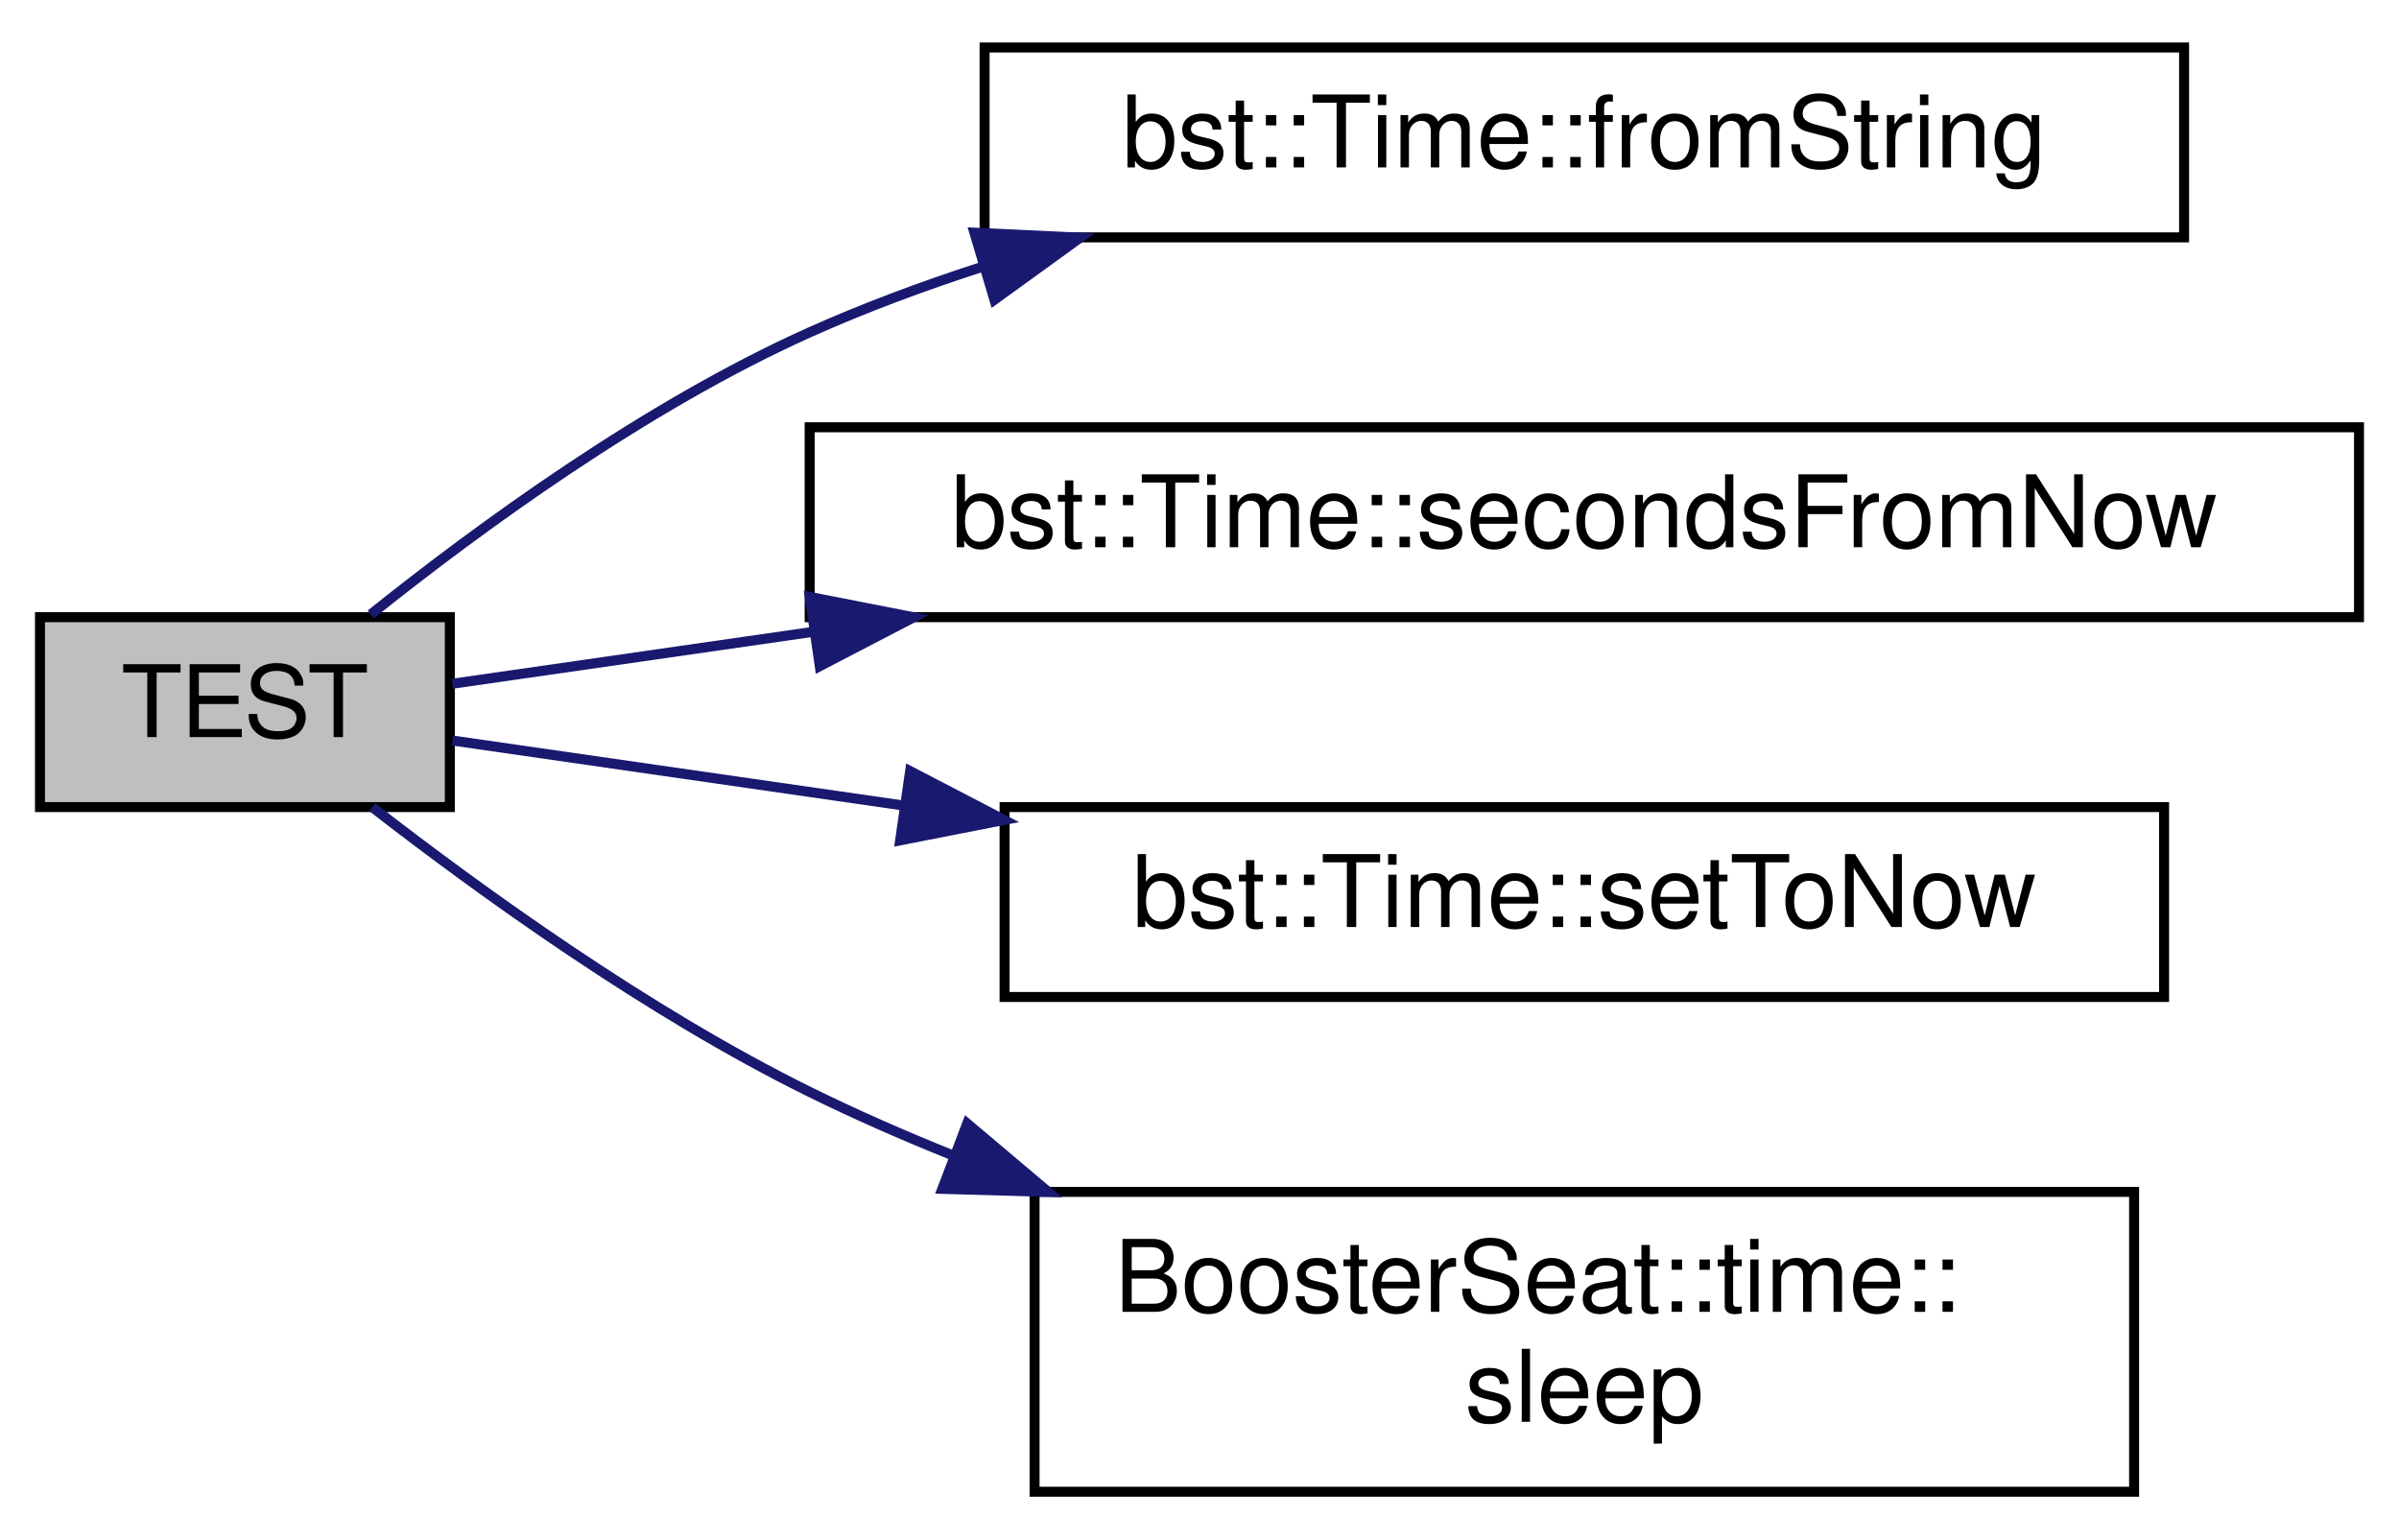
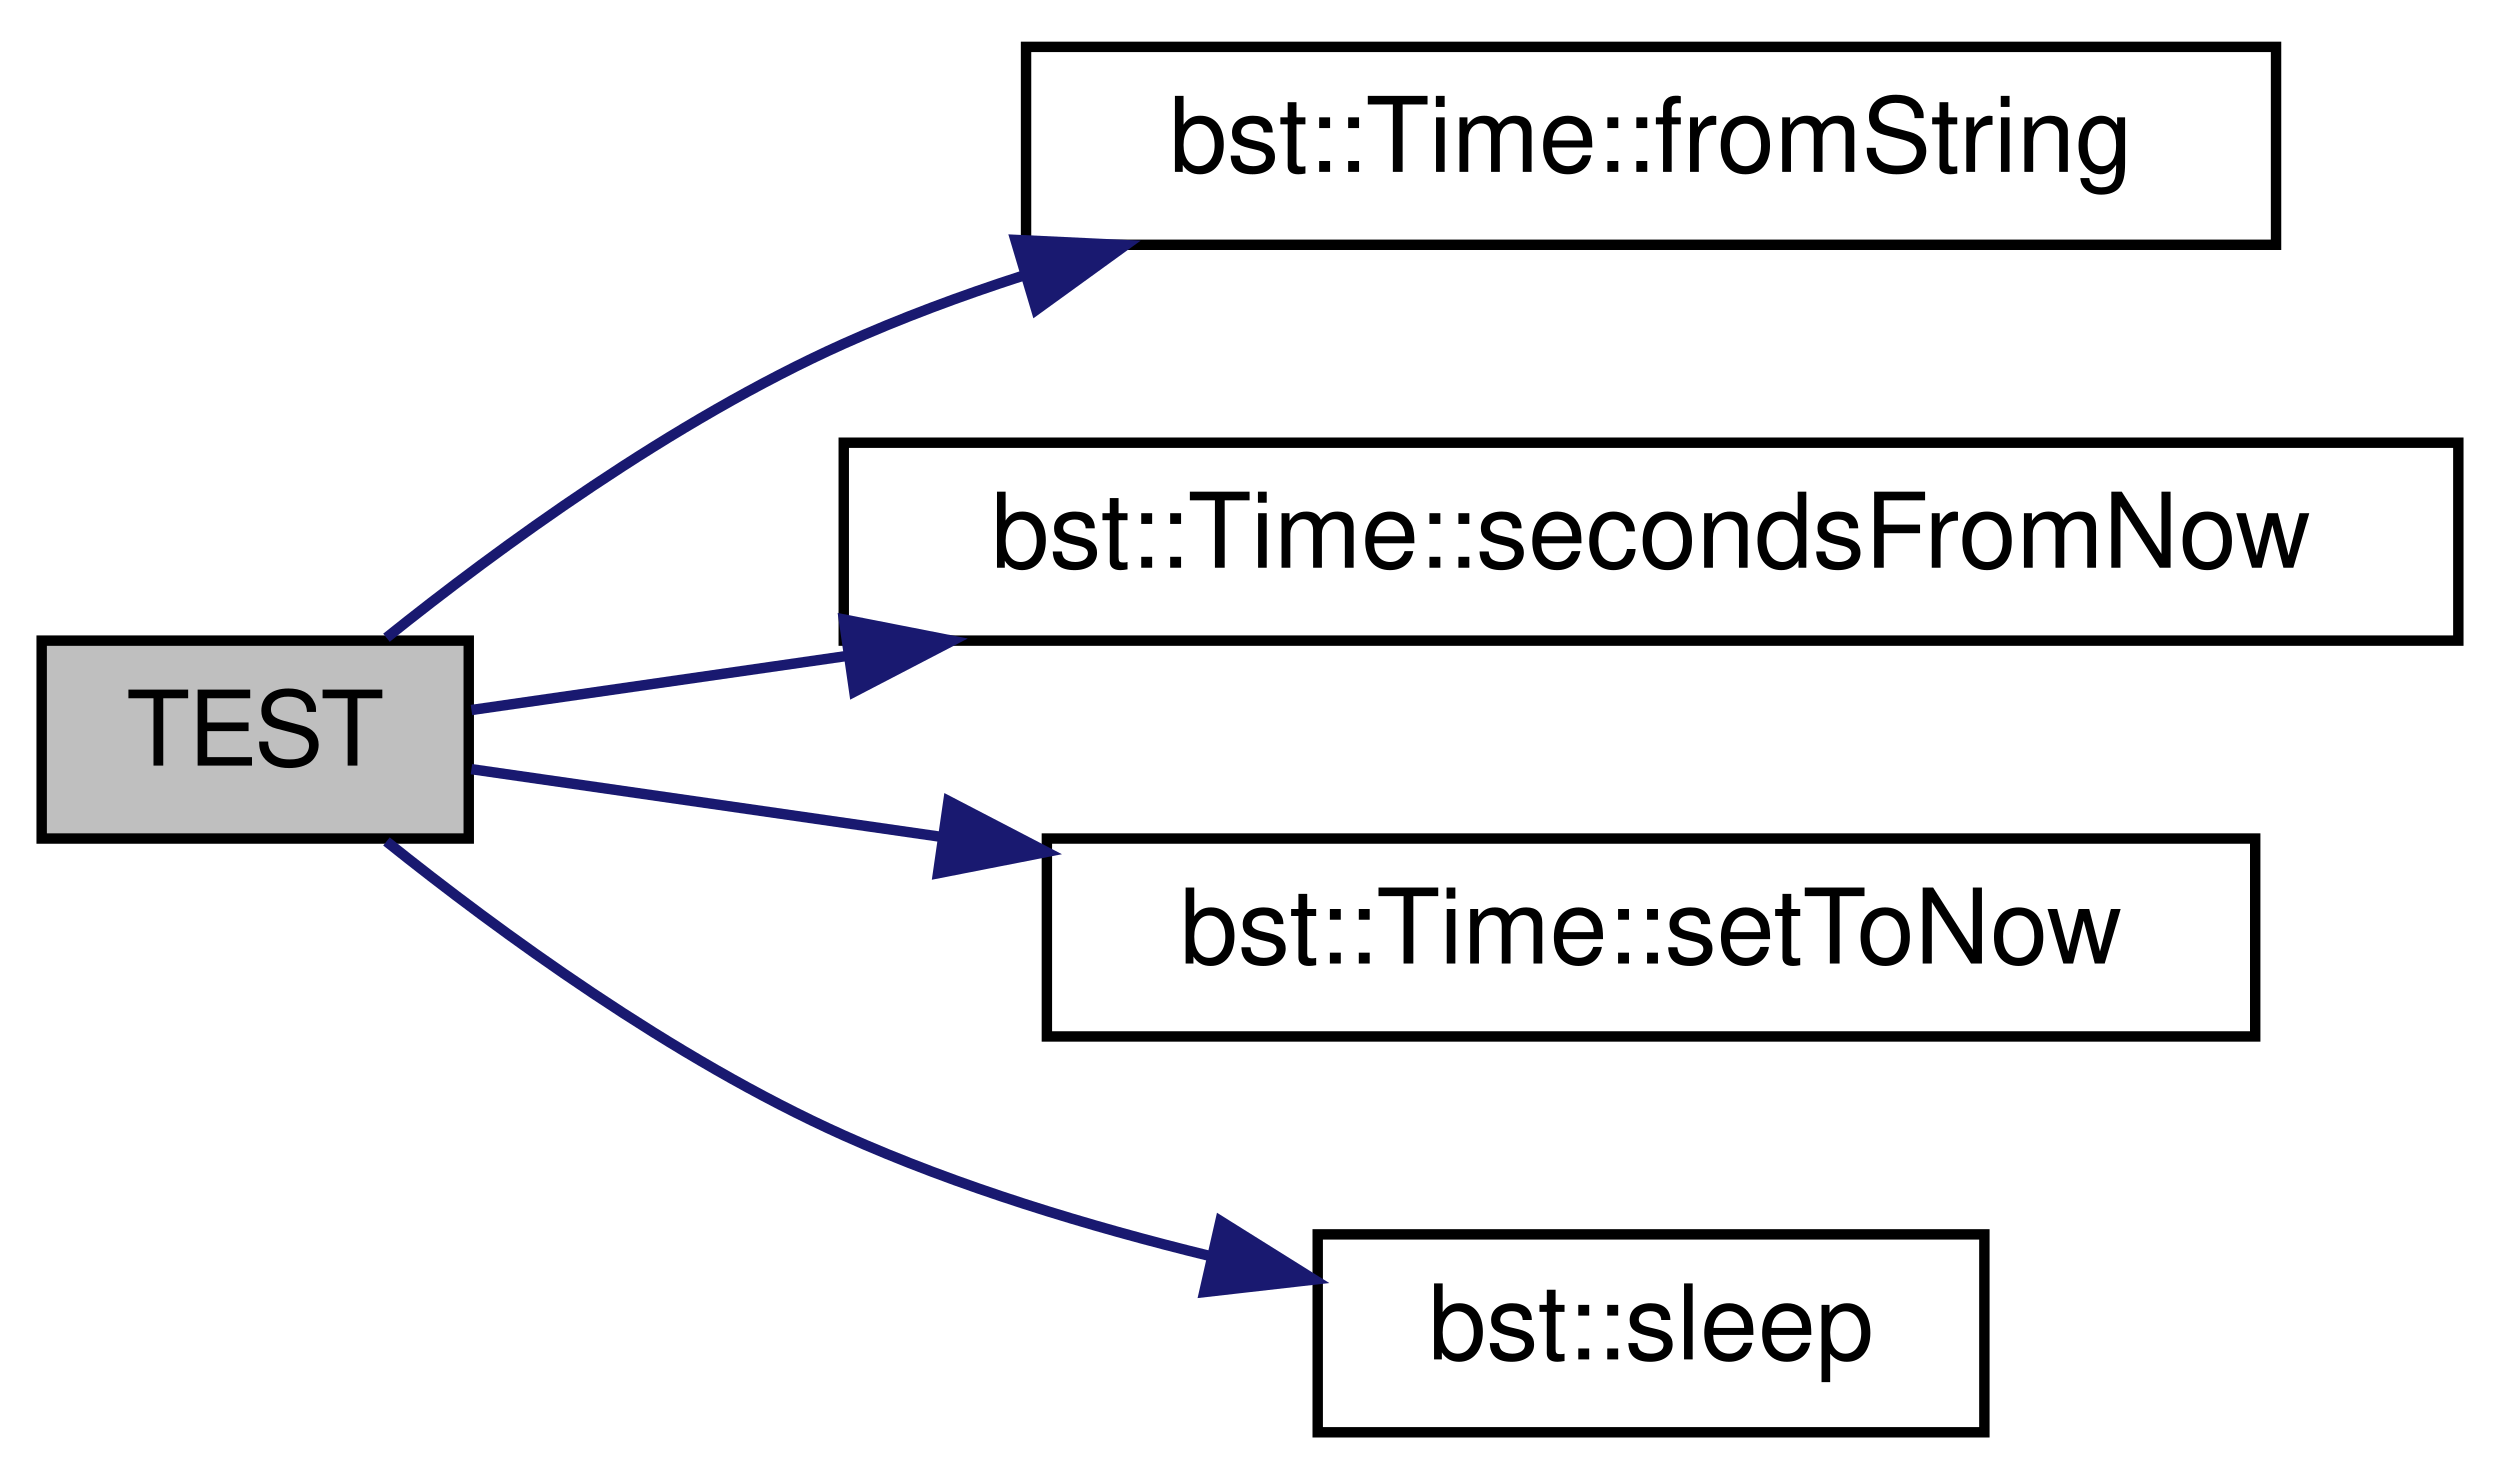
- <svg xmlns="http://www.w3.org/2000/svg" xmlns:xlink="http://www.w3.org/1999/xlink" width="240pt" height="154pt" viewBox="0.00 0.00 240.00 153.50">
-   <g id="graph0" class="graph" transform="scale(1 1) rotate(0) translate(4 149.5)">
+ <svg xmlns="http://www.w3.org/2000/svg" xmlns:xlink="http://www.w3.org/1999/xlink" width="240pt" height="142pt" viewBox="0.00 0.00 240.00 142.00">
+   <g id="graph0" class="graph" transform="scale(1 1) rotate(0) translate(4 138)">
    <g id="node1" class="node">
      <g id="a_node1">
        <a xlink:title=" ">
-           <polygon fill="#bfbfbf" stroke="black" points="0,-69 0,-88 41,-88 41,-69 0,-69" />
-           <text text-anchor="middle" x="20.5" y="-76" font-family="Helvetica,sans-Serif" font-size="10.00">TEST</text>
+           <polygon fill="#bfbfbf" stroke="black" points="0,-57.5 0,-76.5 41,-76.5 41,-57.5 0,-57.5" />
+           <text text-anchor="middle" x="20.5" y="-64.5" font-family="Helvetica,sans-Serif" font-size="10.00">TEST</text>
        </a>
      </g>
    </g>
    <g id="node2" class="node">
      <g id="a_node2">
-         <a xlink:href="classbst_1_1Time.html#a84e38378f8d4c0fbafd4507b86278f36" target="_top" xlink:title=" ">
-           <polygon fill="none" stroke="black" points="94.5,-126 94.5,-145 214.5,-145 214.5,-126 94.5,-126" />
-           <text text-anchor="middle" x="154.5" y="-133" font-family="Helvetica,sans-Serif" font-size="10.00">bst::Time::fromString</text>
+         <a xlink:href="classbst_1_1Time.html#ab2d56ccb2ec81d5cde60288db40e22e0" target="_top" xlink:title=" ">
+           <polygon fill="none" stroke="black" points="94.5,-114.5 94.5,-133.5 214.5,-133.5 214.5,-114.5 94.5,-114.5" />
+           <text text-anchor="middle" x="154.5" y="-121.5" font-family="Helvetica,sans-Serif" font-size="10.00">bst::Time::fromString</text>
        </a>
      </g>
    </g>
    <g id="edge1" class="edge">
-       <path fill="none" stroke="midnightblue" d="M33.1,-88.28C43.84,-96.88 60.59,-109.14 77,-116.5 82.44,-118.94 88.24,-121.1 94.13,-123.01" />
-       <polygon fill="midnightblue" stroke="midnightblue" points="93.48,-126.47 104.06,-125.97 95.48,-119.76 93.48,-126.47" />
+       <path fill="none" stroke="midnightblue" d="M33.1,-76.78C43.84,-85.38 60.59,-97.64 77,-105 82.44,-107.44 88.24,-109.6 94.13,-111.51" />
+       <polygon fill="midnightblue" stroke="midnightblue" points="93.48,-114.97 104.06,-114.47 95.48,-108.26 93.48,-114.97" />
    </g>
    <g id="node3" class="node">
      <g id="a_node3">
-         <a xlink:href="classbst_1_1Time.html#ad1d139f4d0fa7176519799efd7443b93" target="_top" xlink:title="Returns the number of seconds from the current time to the stored time.">
-           <polygon fill="none" stroke="black" points="77,-88 77,-107 232,-107 232,-88 77,-88" />
-           <text text-anchor="middle" x="154.5" y="-95" font-family="Helvetica,sans-Serif" font-size="10.00">bst::Time::secondsFromNow</text>
+         <a xlink:href="classbst_1_1Time.html#aecd7ee60846a1d042381430ac10ff235" target="_top" xlink:title="Returns the number of seconds from the current time to the stored time.">
+           <polygon fill="none" stroke="black" points="77,-76.5 77,-95.5 232,-95.5 232,-76.5 77,-76.5" />
+           <text text-anchor="middle" x="154.5" y="-83.5" font-family="Helvetica,sans-Serif" font-size="10.00">bst::Time::secondsFromNow</text>
        </a>
      </g>
    </g>
    <g id="edge2" class="edge">
-       <path fill="none" stroke="midnightblue" d="M41.26,-81.34C51.18,-82.77 63.89,-84.6 77.17,-86.51" />
-       <polygon fill="midnightblue" stroke="midnightblue" points="77.01,-90.03 87.41,-87.99 78.01,-83.1 77.01,-90.03" />
+       <path fill="none" stroke="midnightblue" d="M41.26,-69.84C51.18,-71.27 63.89,-73.1 77.17,-75.01" />
+       <polygon fill="midnightblue" stroke="midnightblue" points="77.01,-78.53 87.41,-76.49 78.01,-71.6 77.01,-78.53" />
    </g>
    <g id="node4" class="node">
      <g id="a_node4">
-         <a xlink:href="classbst_1_1Time.html#a14009763d369f7652a294e95893fac41" target="_top" xlink:title="Set the time to the current time.">
-           <polygon fill="none" stroke="black" points="96.5,-50 96.5,-69 212.5,-69 212.5,-50 96.5,-50" />
-           <text text-anchor="middle" x="154.5" y="-57" font-family="Helvetica,sans-Serif" font-size="10.00">bst::Time::setToNow</text>
+         <a xlink:href="classbst_1_1Time.html#a62346abfceb160c8a55f8c50f38e64f2" target="_top" xlink:title="Set the time to the current time.">
+           <polygon fill="none" stroke="black" points="96.5,-38.5 96.5,-57.5 212.5,-57.5 212.5,-38.5 96.5,-38.5" />
+           <text text-anchor="middle" x="154.5" y="-45.5" font-family="Helvetica,sans-Serif" font-size="10.00">bst::Time::setToNow</text>
        </a>
      </g>
    </g>
    <g id="edge3" class="edge">
-       <path fill="none" stroke="midnightblue" d="M41.26,-75.66C53.41,-73.91 69.76,-71.55 86.22,-69.18" />
-       <polygon fill="midnightblue" stroke="midnightblue" points="87.05,-72.6 96.45,-67.71 86.05,-65.67 87.05,-72.6" />
+       <path fill="none" stroke="midnightblue" d="M41.26,-64.16C53.41,-62.41 69.76,-60.05 86.22,-57.68" />
+       <polygon fill="midnightblue" stroke="midnightblue" points="87.05,-61.1 96.45,-56.21 86.05,-54.17 87.05,-61.1" />
    </g>
    <g id="node5" class="node">
      <g id="a_node5">
-         <a xlink:href="namespaceBoosterSeat_1_1time.html#a68398b76b4bf04318c1e0978a251452f" target="_top" xlink:title=" ">
-           <polygon fill="none" stroke="black" points="99.5,-0.5 99.5,-30.5 209.5,-30.5 209.5,-0.5 99.5,-0.5" />
-           <text text-anchor="start" x="107.5" y="-18.5" font-family="Helvetica,sans-Serif" font-size="10.00">BoosterSeat::time::</text>
-           <text text-anchor="middle" x="154.5" y="-7.5" font-family="Helvetica,sans-Serif" font-size="10.00">sleep</text>
+         <a xlink:href="namespacebst.html#a68398b76b4bf04318c1e0978a251452f" target="_top" xlink:title=" ">
+           <polygon fill="none" stroke="black" points="122.5,-0.5 122.5,-19.5 186.5,-19.5 186.5,-0.5 122.5,-0.5" />
+           <text text-anchor="middle" x="154.5" y="-7.5" font-family="Helvetica,sans-Serif" font-size="10.00">bst::sleep</text>
        </a>
      </g>
    </g>
    <g id="edge4" class="edge">
-       <path fill="none" stroke="midnightblue" d="M33.23,-69C44.06,-60.59 60.87,-48.45 77,-40.5 81.58,-38.24 86.42,-36.12 91.34,-34.14" />
-       <polygon fill="midnightblue" stroke="midnightblue" points="92.76,-37.34 100.86,-30.5 90.27,-30.8 92.76,-37.34" />
+       <path fill="none" stroke="midnightblue" d="M33.1,-57.22C43.84,-48.62 60.59,-36.36 77,-29 88.01,-24.06 100.51,-20.27 112.17,-17.42" />
+       <polygon fill="midnightblue" stroke="midnightblue" points="113.16,-20.78 122.14,-15.16 111.61,-13.96 113.16,-20.78" />
    </g>
  </g>
</svg>
